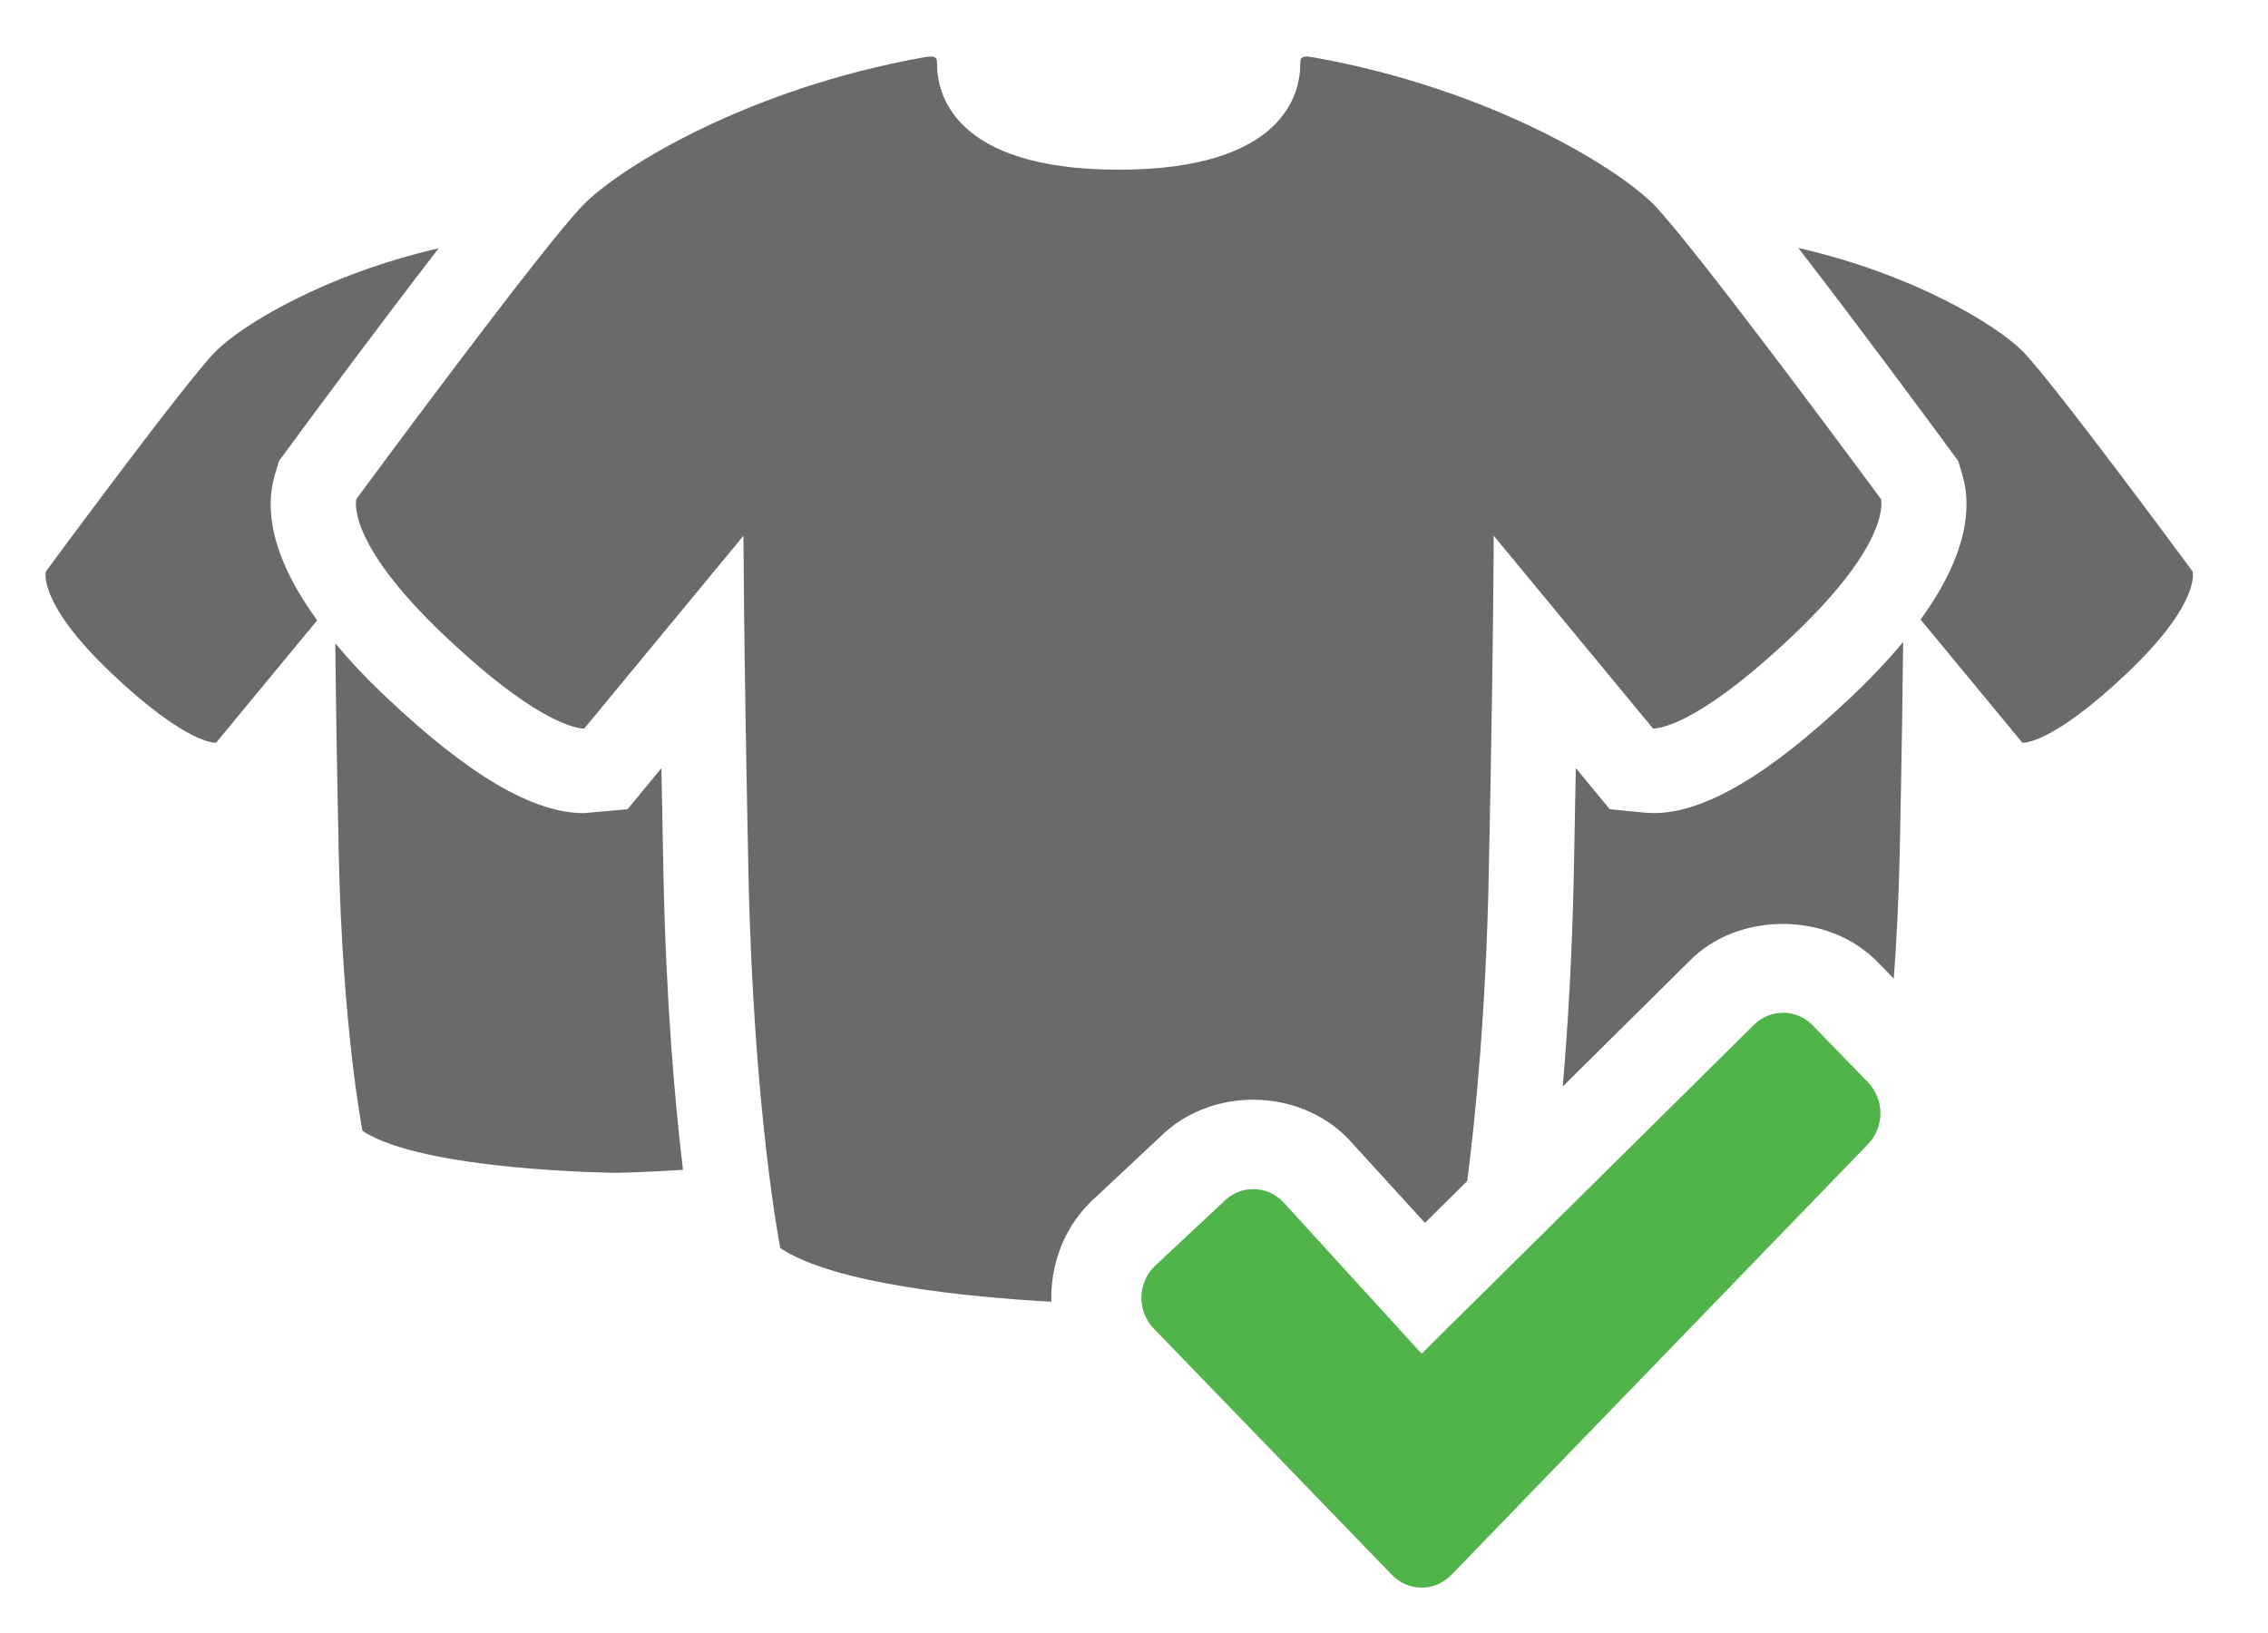
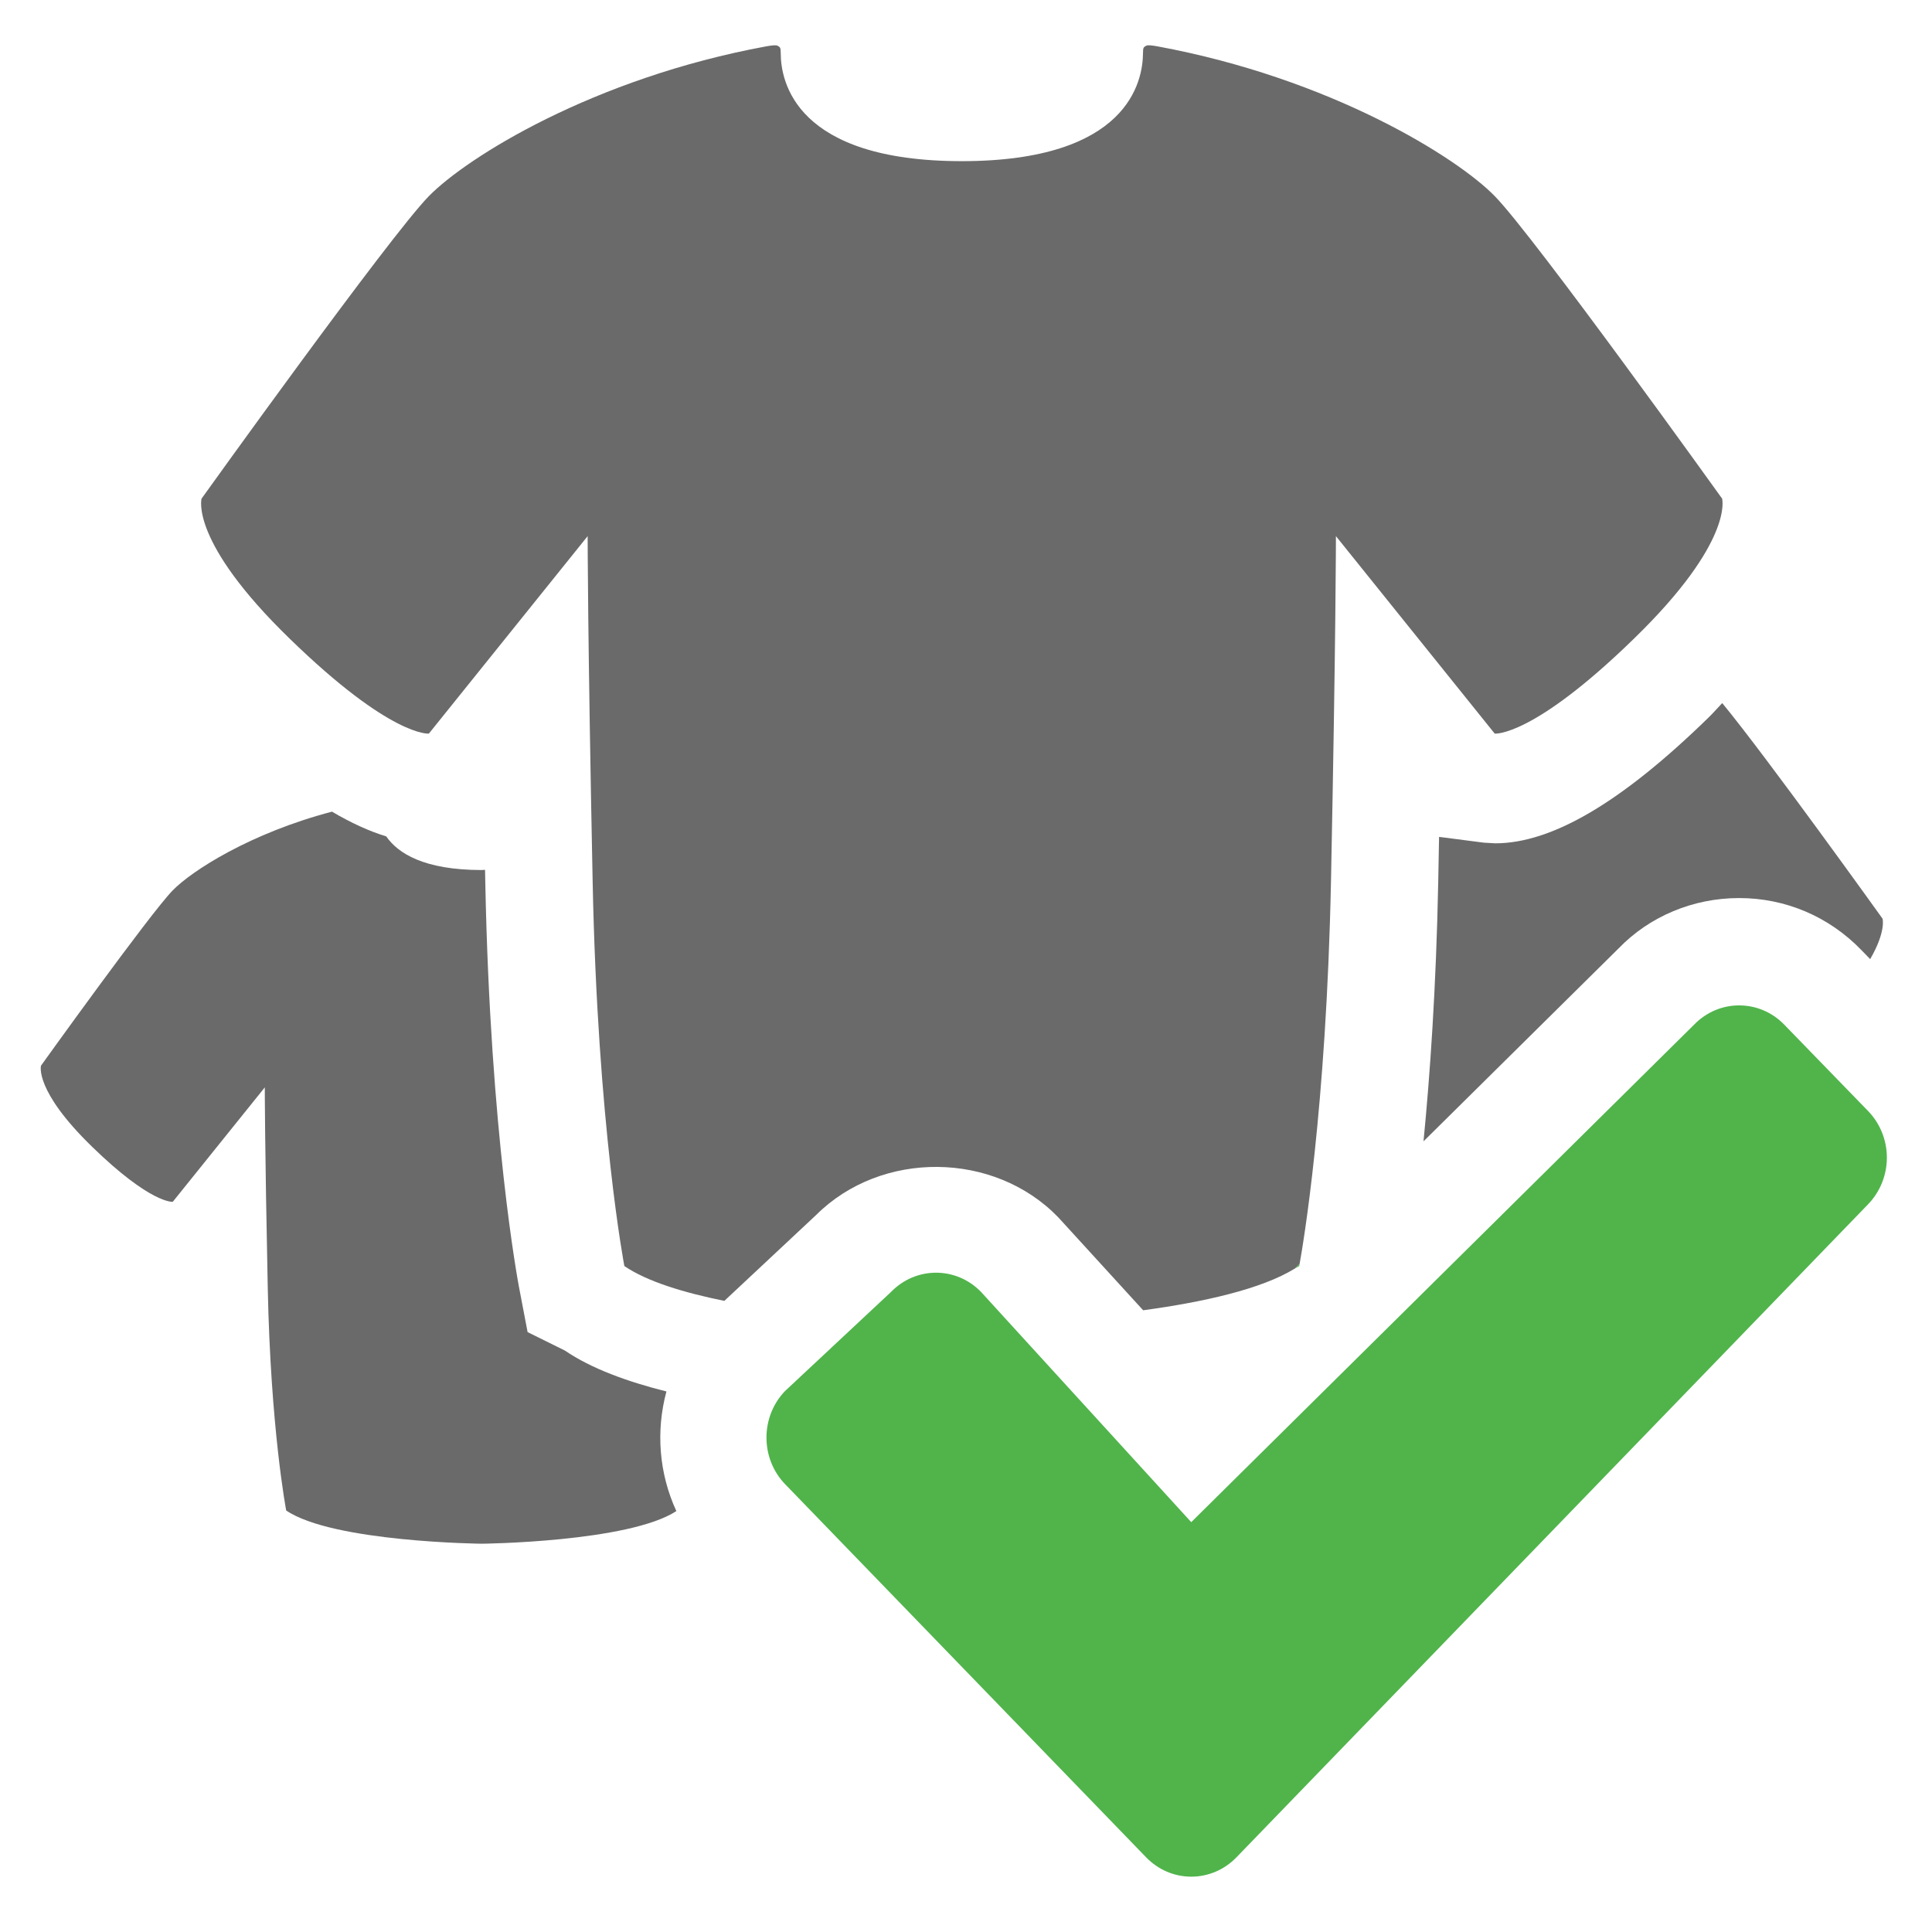
- <svg xmlns="http://www.w3.org/2000/svg" version="1.1" id="Layer_1" x="0px" y="0px" width="50px" height="36px" viewBox="0 0 50 36" enable-background="new 0 0 50 36" xml:space="preserve">
+ <svg xmlns="http://www.w3.org/2000/svg" version="1.1" id="Layer_1" x="0px" y="0px" width="36px" height="36px" viewBox="0 0 36 36" enable-background="new 0 0 36 36" xml:space="preserve">
+   <path id="plus_12_" fill="#6A6A6A" d="M1730.626,833.451c-0.297,0-0.535-0.238-0.535-0.535v-5.23h-5.229  c-0.298,0-0.537-0.239-0.537-0.534v-3.461c0-0.298,0.239-0.535,0.537-0.535h5.229v-5.23c0-0.299,0.238-0.537,0.535-0.537h3.461  c0.296,0,0.536,0.238,0.536,0.537v5.23h5.229c0.298,0,0.537,0.237,0.537,0.535v3.461c0,0.295-0.239,0.534-0.537,0.534h-5.229v5.23  c0,0.297-0.24,0.535-0.536,0.535H1730.626z" />
  <g>
-     <path fill="#6A6A6A" d="M23.996,26.545l0.072-0.07l1.51-1.414c1.112-1.104,3.045-1.09,4.144,0.043l1.692,1.854l0.932-0.922   c0.18-1.383,0.412-3.696,0.476-6.803c0.108-5.273,0.108-7.423,0.108-7.423l3.512,4.25c0,0,0.833,0.082,3.078-2.045   c2.215-2.098,1.947-3.013,1.947-3.013s-4.162-5.649-5.025-6.508c-0.841-0.837-3.634-2.538-7.463-3.226   c-0.107-0.018-0.21-0.031-0.244-0.012c-0.057,0.03-0.07,0.035-0.07,0.163c0,0.602-0.324,2.321-4.003,2.322   c-3.68-0.001-4.004-1.72-4.004-2.322c0-0.127-0.014-0.132-0.069-0.163c-0.036-0.02-0.138-0.006-0.247,0.012   c-3.828,0.688-6.621,2.389-7.461,3.226c-0.865,0.859-5.025,6.508-5.025,6.508s-0.269,0.916,1.946,3.013   c2.246,2.127,3.079,2.045,3.079,2.045l3.51-4.25c0,0,0,2.15,0.109,7.423c0.108,5.271,0.702,8.282,0.702,8.282   c1.202,0.797,4.167,1.081,5.976,1.182C23.156,27.92,23.424,27.137,23.996,26.545z" />
-     <path fill="#6A6A6A" d="M14.582,16.934l-0.747,0.905l-0.968,0.087c-1.113,0-2.538-0.838-4.357-2.561   c-0.442-0.417-0.809-0.811-1.118-1.181c0.008,0.869,0.028,2.345,0.074,4.56c0.08,3.935,0.525,6.186,0.525,6.186   c1.331,0.883,5.569,0.925,5.569,0.925s0.64-0.009,1.497-0.065c-0.176-1.47-0.372-3.672-0.431-6.518   C14.61,18.409,14.594,17.631,14.582,16.934z" />
-     <path fill="#6A6A6A" d="M6.057,10.478l0.093-0.314l0.194-0.264C6.784,9.3,8.338,7.198,9.671,5.474   C7.16,6.05,5.339,7.163,4.763,7.738c-0.646,0.643-3.751,4.86-3.751,4.86s-0.202,0.683,1.452,2.25   c1.678,1.588,2.299,1.526,2.299,1.526l2.23-2.699C5.922,12.208,5.857,11.156,6.057,10.478z" />
-     <path fill="#6A6A6A" d="M41.406,21.22l0.344,0.354c0.061-0.814,0.11-1.753,0.132-2.831c0.047-2.244,0.066-3.728,0.075-4.592   c-0.313,0.379-0.691,0.783-1.145,1.213c-1.817,1.722-3.243,2.561-4.356,2.561l-0.198-0.01l-0.77-0.076l-0.748-0.907   c-0.014,0.699-0.028,1.476-0.044,2.338c-0.038,1.839-0.134,3.403-0.244,4.681l2.795-2.766C38.303,20.1,40.307,20.08,41.406,21.22z" />
-     <path fill="#6A6A6A" d="M48.338,12.598c0,0-3.107-4.217-3.753-4.86c-0.579-0.579-2.412-1.697-4.939-2.271   c1.334,1.725,2.89,3.832,3.331,4.432l0.194,0.264l0.094,0.314c0.198,0.675,0.134,1.722-0.924,3.181l2.244,2.716   c0,0,0.623,0.062,2.299-1.526C48.538,13.28,48.338,12.598,48.338,12.598z" />
+     <path fill="none" d="M29.626,18.201l0.249-0.247l-0.246-0.307C29.629,17.647,29.629,17.831,29.626,18.201z" />
+     <path fill="none" d="M22.271,25.477l1.862-1.843c-0.623,0.389-1.724,0.631-2.832,0.781L22.271,25.477z" />
+     <path fill="#6A6A6A" d="M12.418,25.928c-0.732-0.184-1.4-0.427-1.893-0.763l-0.694-0.343l-0.16-0.838   c-0.021-0.113-0.534-2.837-0.628-7.526c-0.002-0.086-0.003-0.166-0.005-0.25c-0.022,0-0.038,0.004-0.061,0.004   c-1.081-0.001-1.562-0.313-1.78-0.627c-0.317-0.097-0.653-0.25-1.011-0.461c-1.519,0.399-2.608,1.099-2.967,1.466   c-0.423,0.432-2.455,3.267-2.455,3.267s-0.13,0.459,0.951,1.51c1.098,1.069,1.504,1.027,1.504,1.027l1.715-2.132   c0,0,0,1.079,0.055,3.724c0.053,2.646,0.344,4.16,0.344,4.16c0.869,0.591,3.645,0.619,3.645,0.619s2.733-0.028,3.625-0.608   C12.279,27.456,12.219,26.666,12.418,25.928z" />
+     <path fill="#6A6A6A" d="M29.875,17.954l0.285-0.282c0.574-0.594,1.383-0.938,2.246-0.938c0.865,0,1.674,0.344,2.279,0.97   l0.163,0.168c0.299-0.517,0.231-0.753,0.231-0.753s-2.16-3.015-2.988-4.018c-0.092,0.095-0.166,0.184-0.266,0.28   c-1.611,1.57-2.908,2.333-3.963,2.333l-0.211-0.012l-0.836-0.108c-0.006,0.276-0.01,0.552-0.016,0.85   c-0.039,1.977-0.154,3.597-0.274,4.823l3.1-3.066" />
+     <path fill="#50B44B" d="M21.357,34.609c0.223,0.231,0.525,0.36,0.84,0.36c0.316,0,0.619-0.129,0.842-0.36l11.77-12.169   c0.223-0.23,0.35-0.543,0.35-0.869c0-0.327-0.127-0.639-0.35-0.869l-1.561-1.608c-0.232-0.24-0.537-0.36-0.842-0.36   s-0.607,0.12-0.84,0.36l-9.369,9.269l-3.915-4.288c-0.232-0.24-0.535-0.36-0.84-0.36s-0.608,0.12-0.841,0.36l-1.971,1.843   c-0.464,0.48-0.464,1.259,0,1.738L21.357,34.609z" />
+     <path fill="#6A6A6A" d="M19.72,22.684l1.581,1.731c1.108-0.15,2.209-0.393,2.832-0.781l0.083-0.082   c0.06-0.329,0.499-2.882,0.585-7.134c0.092-4.566,0.092-6.428,0.092-6.428l2.959,3.68c0,0,0.705,0.072,2.596-1.771   c1.867-1.815,1.641-2.608,1.641-2.608s-3.506-4.892-4.236-5.636c-0.705-0.724-3.062-2.197-6.289-2.792   c-0.092-0.016-0.178-0.028-0.205-0.011c-0.049,0.026-0.061,0.03-0.061,0.141c-0.004,0.521-0.275,2.009-3.376,2.01   c-3.102-0.001-3.374-1.489-3.374-2.01c0-0.111-0.013-0.115-0.06-0.141c-0.027-0.017-0.113-0.005-0.207,0.011   C11.053,1.458,8.7,2.931,7.991,3.655C7.261,4.399,3.756,9.291,3.756,9.291s-0.229,0.793,1.64,2.608   c1.893,1.842,2.595,1.771,2.595,1.771l2.959-3.68c0,0,0,1.862,0.093,6.428c0.091,4.565,0.591,7.173,0.591,7.173   c0.421,0.287,1.104,0.495,1.863,0.649l1.711-1.601C16.421,21.43,18.524,21.446,19.72,22.684z" />
+     <path fill="#50B44B" d="M24.209,23.591c0,0,0.003-0.015,0.007-0.039l-0.083,0.082C24.157,23.619,24.187,23.606,24.209,23.591z" />
  </g>
-   <path fill="#50B44B" d="M30.686,34.719C30.859,34.899,31.095,35,31.341,35c0.247,0,0.483-0.101,0.656-0.281l9.188-9.498  c0.173-0.181,0.271-0.425,0.271-0.68c0-0.254-0.099-0.498-0.271-0.678l-1.22-1.256c-0.181-0.188-0.418-0.281-0.655-0.281  c-0.238,0-0.475,0.094-0.657,0.281l-7.312,7.235l-3.056-3.348c-0.182-0.188-0.419-0.28-0.656-0.28c-0.238,0-0.476,0.093-0.656,0.28  l-1.538,1.439c-0.362,0.375-0.362,0.981,0,1.355L30.686,34.719z" />
</svg>
